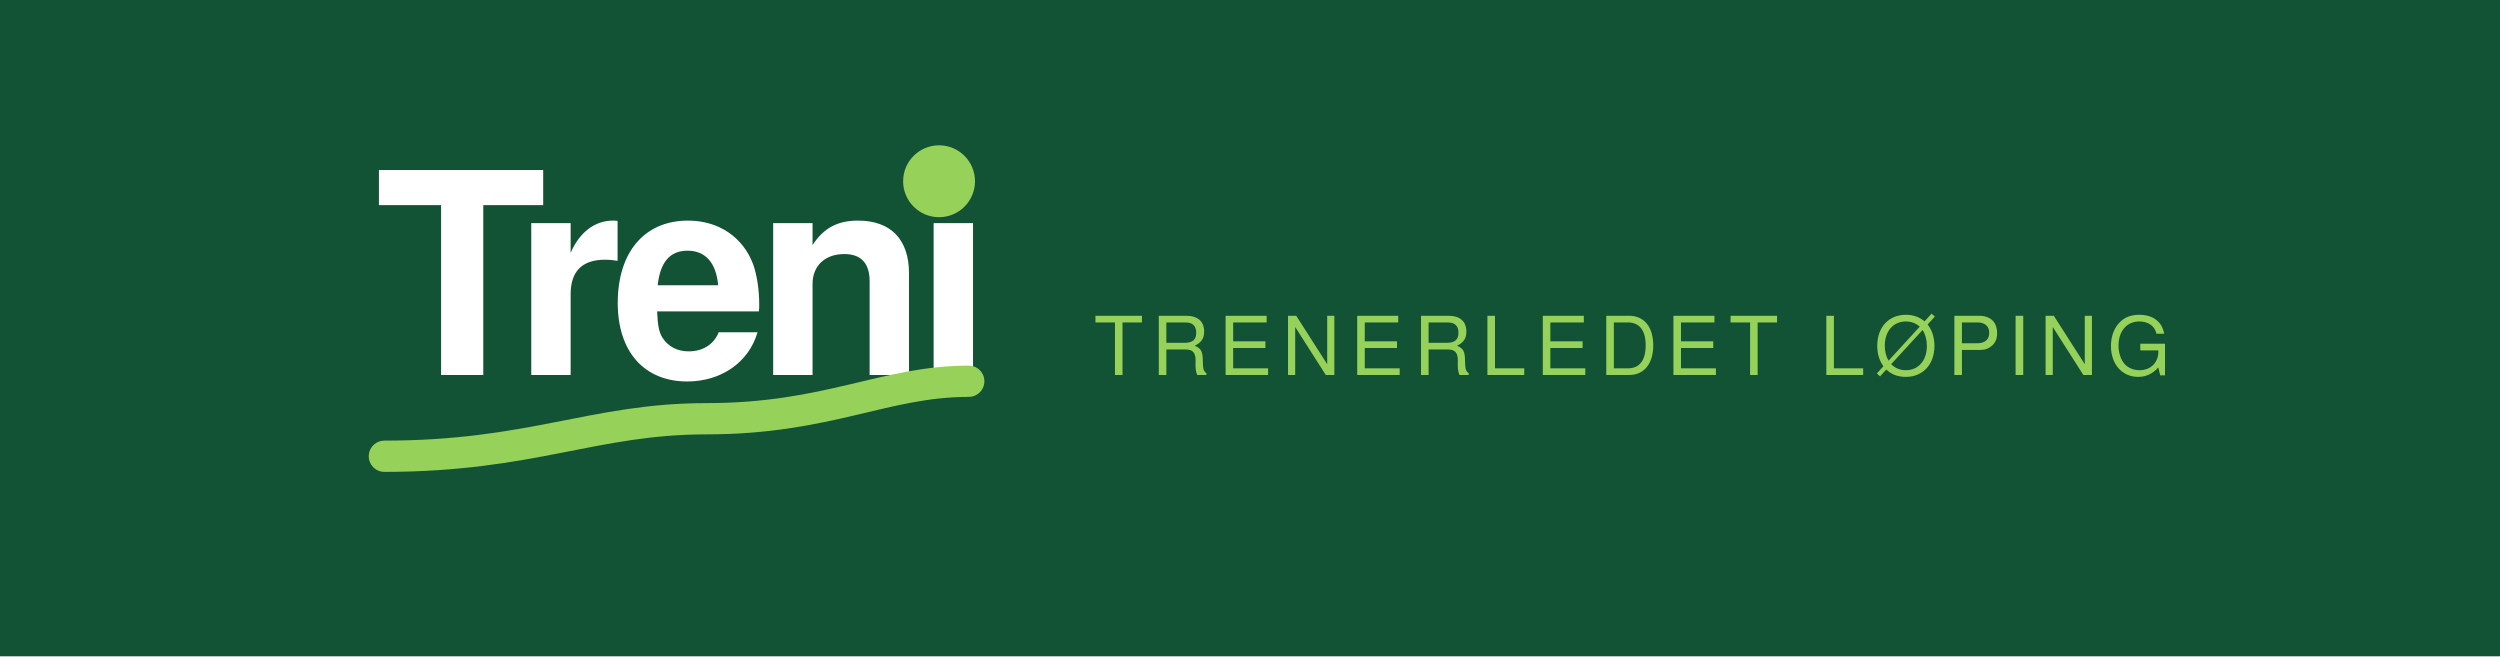
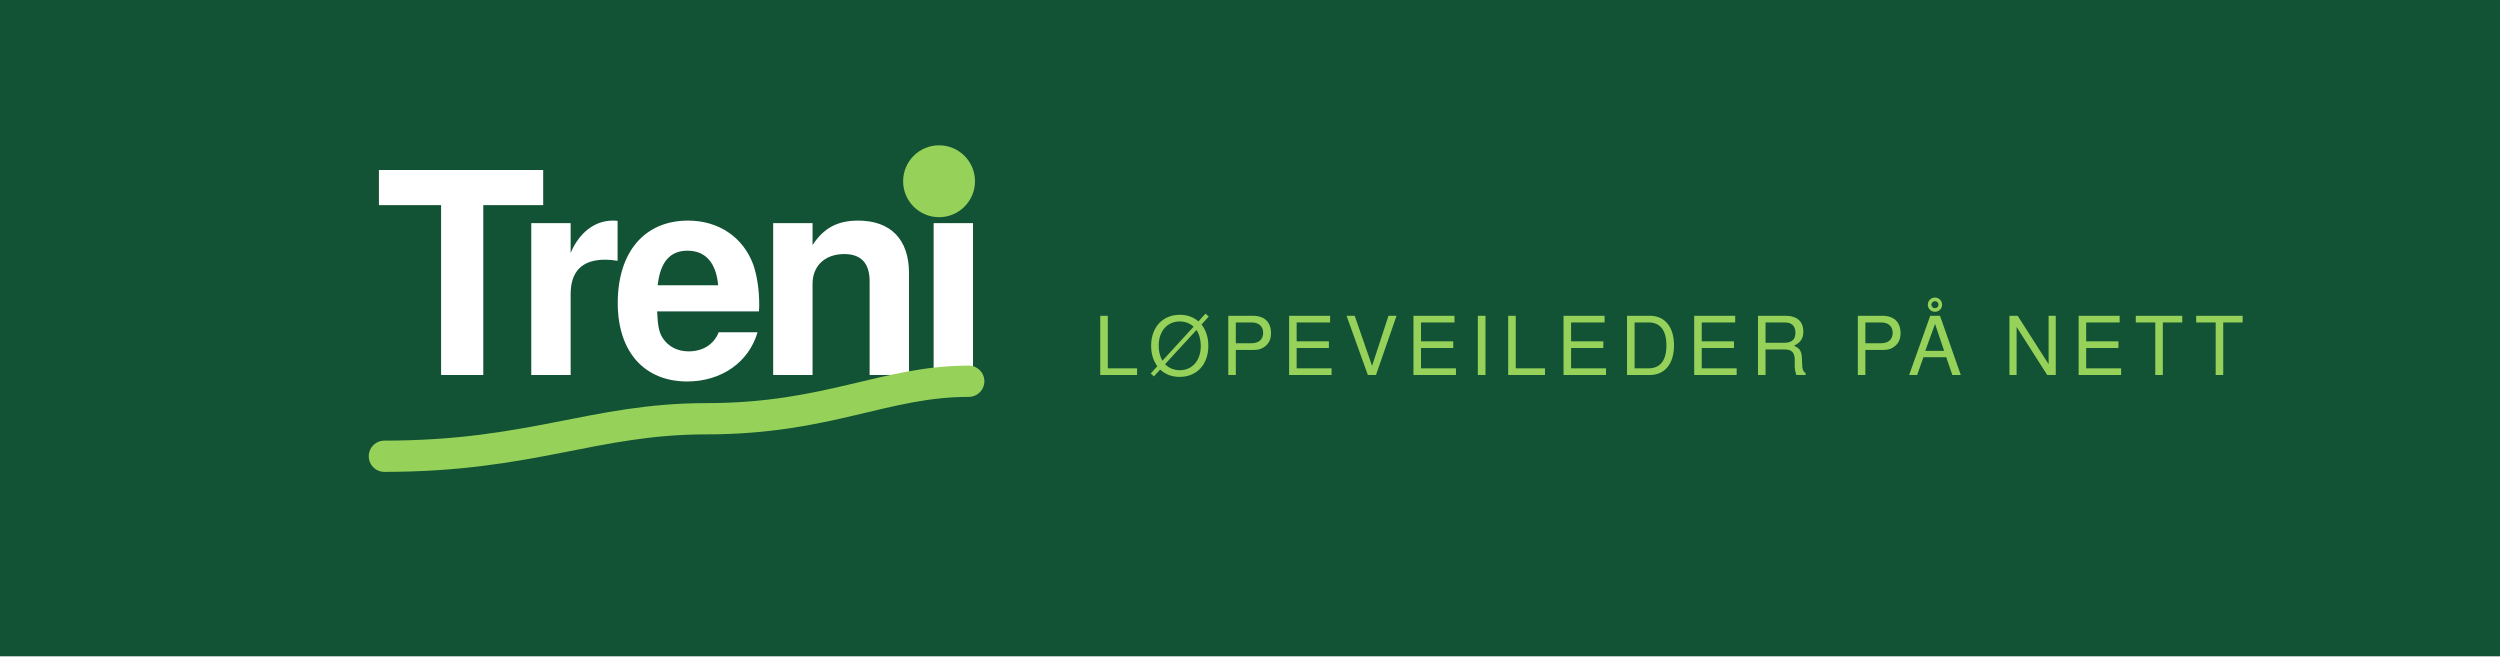
<svg xmlns="http://www.w3.org/2000/svg" viewBox="0 0 1600 420" width="1600" height="420">
  <rect width="1600" height="420" fill="#135335" />
  <text x="240" y="240" font-family="Helvetica Neue, Helvetica, Arial, sans-serif" font-size="180" font-weight="800" letter-spacing="-8" fill="#fff">Trenı</text>
  <circle cx="601" cy="116" r="23" fill="#96D25A" />
  <path d="M 246 292 C 340 292 380 268 452 268 C 530 268 566 244 620 244" fill="none" stroke="#96D25A" stroke-width="20" stroke-linecap="round" />
-   <text x="700" y="240" font-family="Helvetica Neue, Helvetica, Arial, sans-serif" font-size="52" font-weight="500" letter-spacing="6" fill="#96D25A">TRENERLEDET LØPING</text>
+   <text x="700" y="240" font-family="Helvetica Neue, Helvetica, Arial, sans-serif" font-size="52" font-weight="500" letter-spacing="6" fill="#96D25A">LØPEVEILEDER PÅ NETT</text>
</svg>
